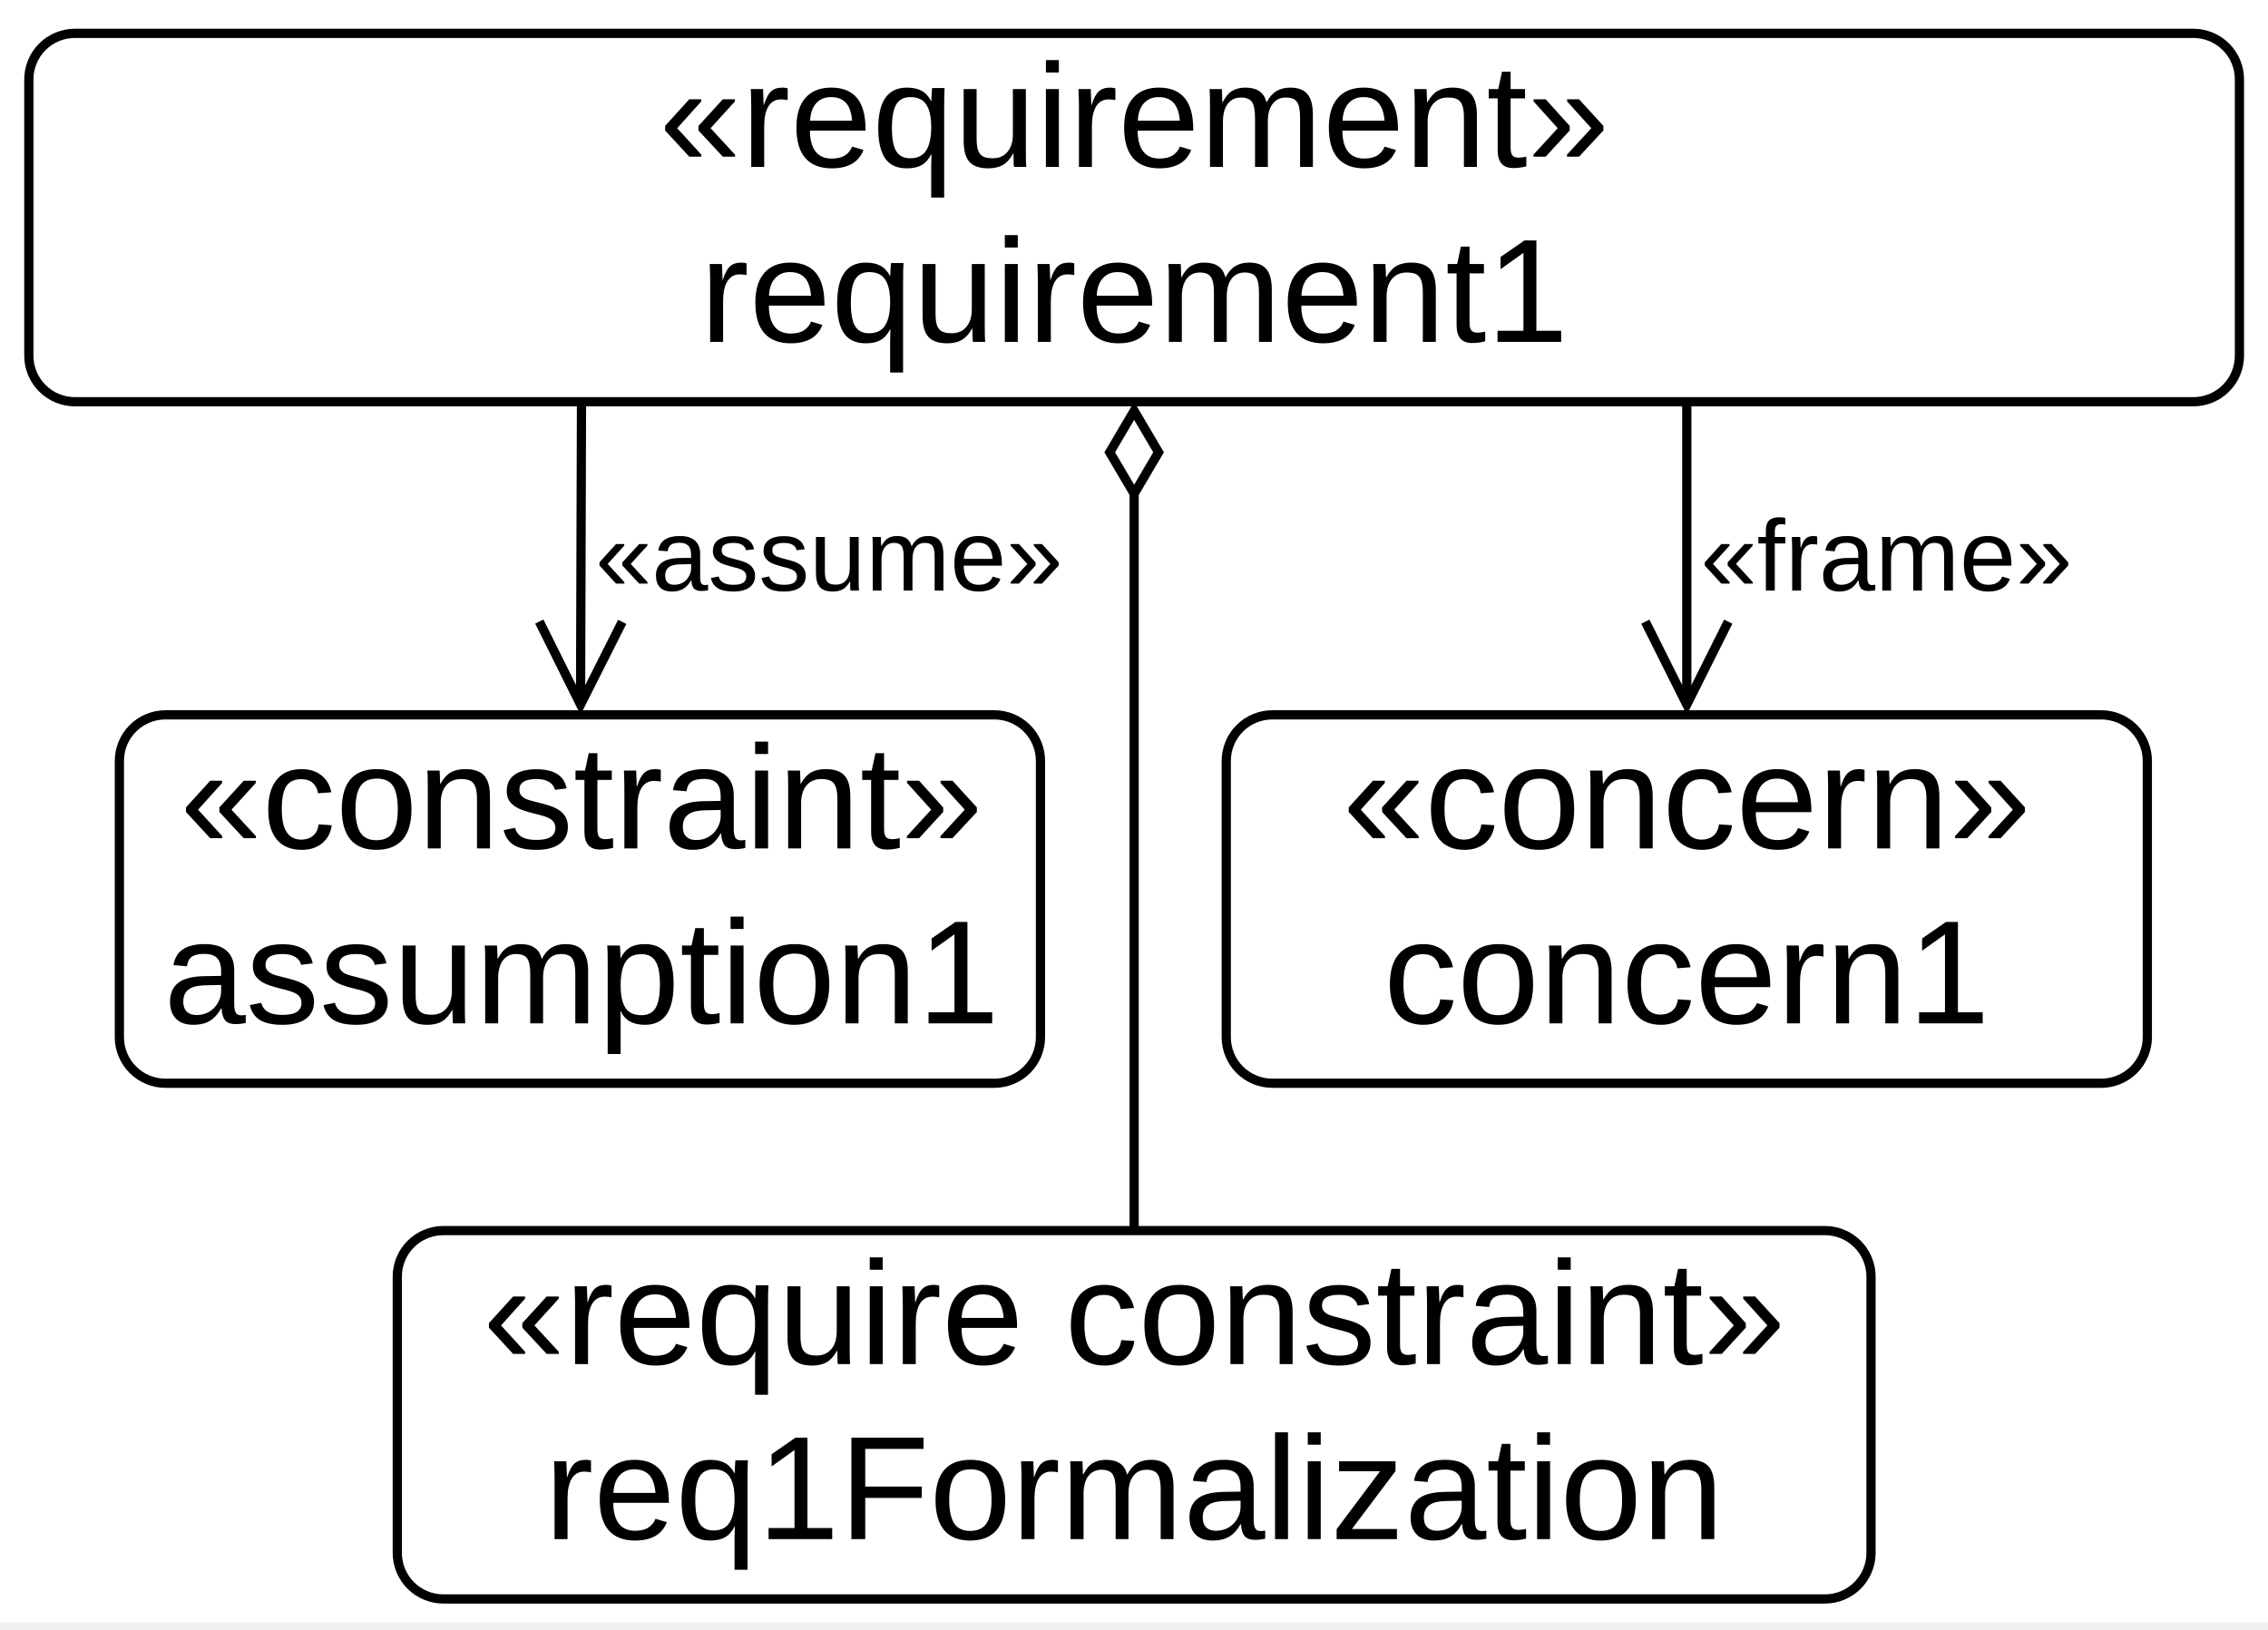
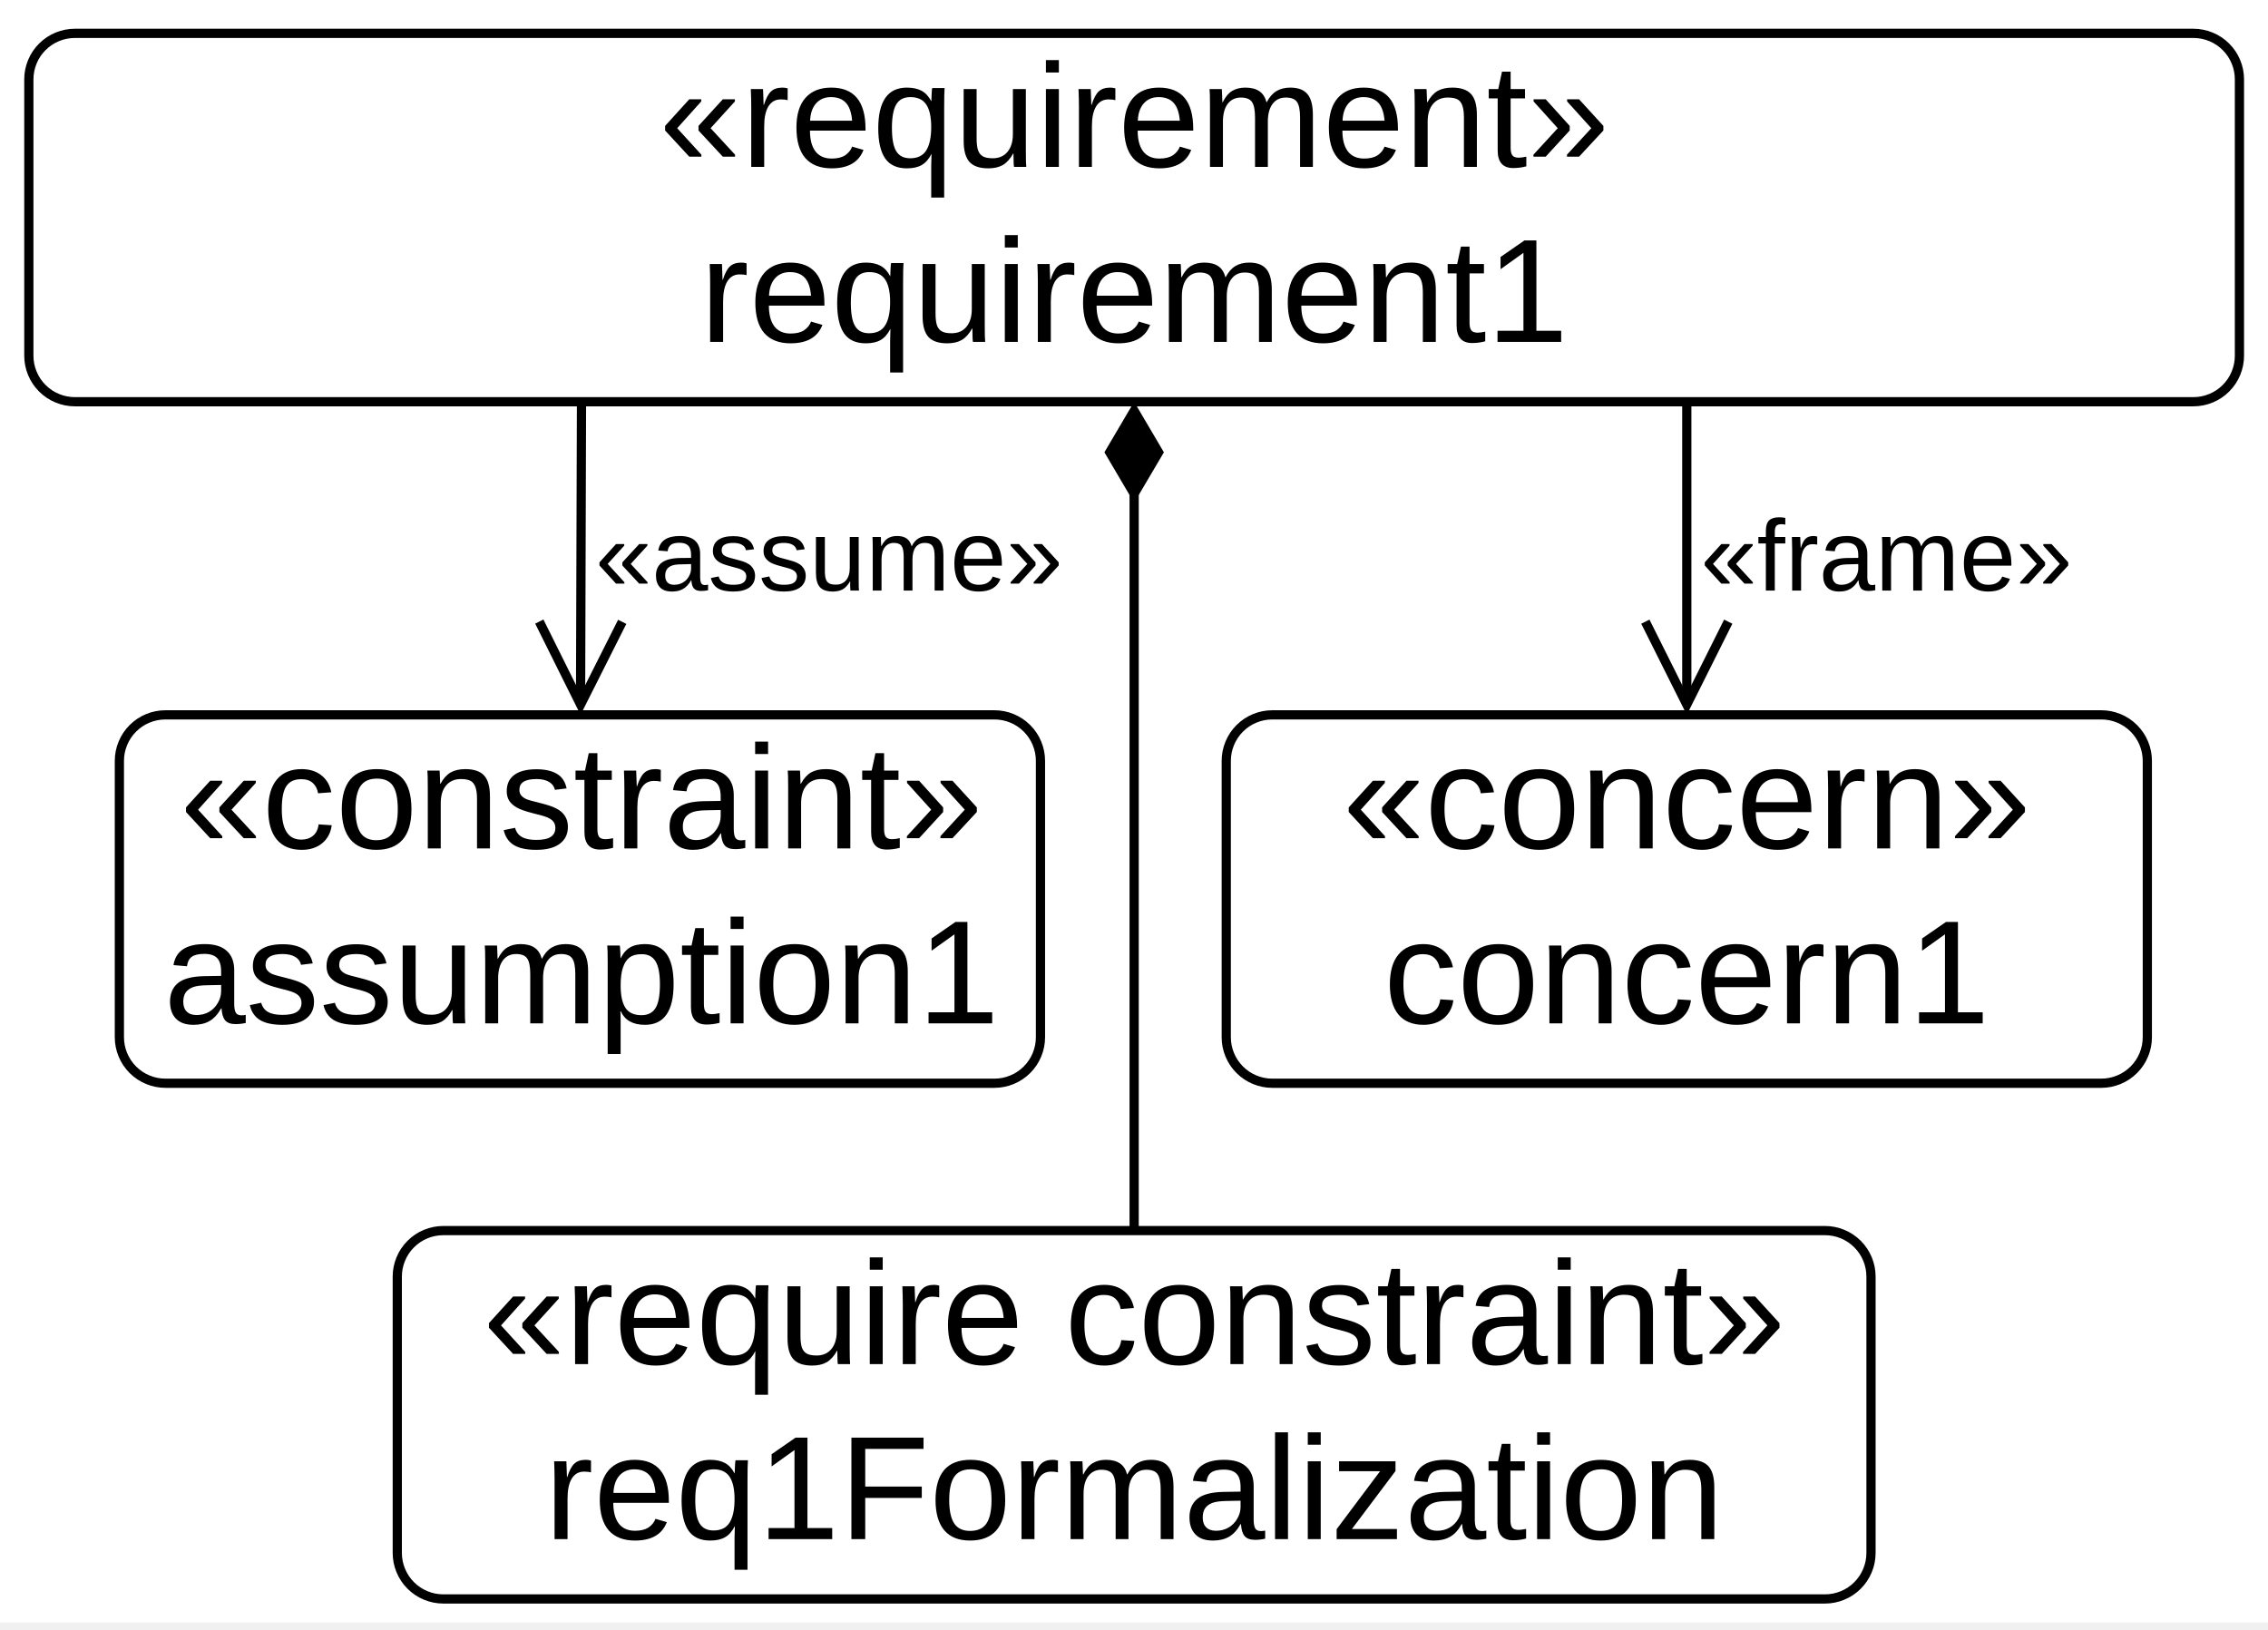
<svg xmlns="http://www.w3.org/2000/svg" version="1.1" id="svg1" width="232" height="166.72" viewBox="0 0 232 166.72">
  <defs id="defs1">
    <clipPath clipPathUnits="userSpaceOnUse" id="clipPath2">
      <path d="M 0,0 H 725.977 V 518.994 H 0 Z" transform="scale(0.32)" clip-rule="evenodd" id="path2" />
    </clipPath>
    <clipPath clipPathUnits="userSpaceOnUse" id="clipPath4">
      <path d="m 3.125,3.125 h 718.75 V 518.75 H 3.125 Z" transform="matrix(0.3396319,0,0,0.3396319,1356.868,4916.377)" clip-rule="evenodd" id="path4" />
    </clipPath>
    <clipPath clipPathUnits="userSpaceOnUse" id="clipPath5">
      <path d="m 3.125,3.125 h 718.75 V 518.75 H 3.125 Z" transform="matrix(0.3396319,0,0,0.3396319,-71.55387,-18.123)" clip-rule="evenodd" id="path5" />
    </clipPath>
    <clipPath clipPathUnits="userSpaceOnUse" id="clipPath6">
      <path d="m 3.125,3.125 h 718.75 V 518.75 H 3.125 Z" transform="matrix(0.3396319,0,0,0.3396319,-75.99137,-37.123)" clip-rule="evenodd" id="path6" />
    </clipPath>
    <clipPath clipPathUnits="userSpaceOnUse" id="clipPath8">
      <path d="m 3.125,3.125 h 718.75 V 518.75 H 3.125 Z" transform="matrix(0.3396319,0,0,0.3396319,1356.868,4916.377)" clip-rule="evenodd" id="path8" />
    </clipPath>
    <clipPath clipPathUnits="userSpaceOnUse" id="clipPath9">
      <path d="m 3.125,3.125 h 718.75 V 518.75 H 3.125 Z" transform="matrix(0.3396319,0,0,0.3396319,-19.53824,-92.123)" clip-rule="evenodd" id="path9" />
    </clipPath>
    <clipPath clipPathUnits="userSpaceOnUse" id="clipPath10">
      <path d="m 3.125,3.125 h 718.75 V 518.75 H 3.125 Z" transform="matrix(0.3396319,0,0,0.3396319,-17.77262,-111.123)" clip-rule="evenodd" id="path10" />
    </clipPath>
    <clipPath clipPathUnits="userSpaceOnUse" id="clipPath12">
      <path d="m 3.125,3.125 h 718.75 V 518.75 H 3.125 Z" transform="matrix(0.3396319,0,0,0.3396319,1356.868,4916.377)" clip-rule="evenodd" id="path12" />
    </clipPath>
    <clipPath clipPathUnits="userSpaceOnUse" id="clipPath14">
      <path d="m 3.125,3.125 h 718.75 V 518.75 H 3.125 Z" transform="matrix(0.3396319,0,0,0.3396319,1356.868,4916.377)" clip-rule="evenodd" id="path14" />
    </clipPath>
    <clipPath clipPathUnits="userSpaceOnUse" id="clipPath16">
      <path d="m 3.125,3.125 h 718.75 V 518.75 H 3.125 Z" transform="matrix(0.3396319,0,0,0.3396319,1357.368,4916.877)" clip-rule="evenodd" id="path16" />
    </clipPath>
    <clipPath clipPathUnits="userSpaceOnUse" id="clipPath17">
      <path d="m 3.125,3.125 h 718.75 V 518.75 H 3.125 Z" transform="matrix(0.3396319,0,0,0.3396319,-64.63199,-64.123)" clip-rule="evenodd" id="path17" />
    </clipPath>
    <clipPath clipPathUnits="userSpaceOnUse" id="clipPath19">
      <path d="m 3.125,3.125 h 718.75 V 518.75 H 3.125 Z" transform="matrix(0.3396319,0,0,0.3396319,1356.868,4916.377)" clip-rule="evenodd" id="path19" />
    </clipPath>
    <clipPath clipPathUnits="userSpaceOnUse" id="clipPath20">
      <path d="m 3.125,3.125 h 718.75 V 518.75 H 3.125 Z" transform="matrix(0.3396319,0,0,0.3396319,-145.7726,-92.123)" clip-rule="evenodd" id="path20" />
    </clipPath>
    <clipPath clipPathUnits="userSpaceOnUse" id="clipPath21">
      <path d="m 3.125,3.125 h 718.75 V 518.75 H 3.125 Z" transform="matrix(0.3396319,0,0,0.3396319,-150.2101,-111.123)" clip-rule="evenodd" id="path21" />
    </clipPath>
    <clipPath clipPathUnits="userSpaceOnUse" id="clipPath23">
      <path d="m 3.125,3.125 h 718.75 V 518.75 H 3.125 Z" transform="matrix(0.3396319,0,0,0.3396319,1356.868,4916.377)" clip-rule="evenodd" id="path23" />
    </clipPath>
    <clipPath clipPathUnits="userSpaceOnUse" id="clipPath25">
      <path d="m 3.125,3.125 h 718.75 V 518.75 H 3.125 Z" transform="matrix(0.3396319,0,0,0.3396319,1356.868,4916.377)" clip-rule="evenodd" id="path25" />
    </clipPath>
    <clipPath clipPathUnits="userSpaceOnUse" id="clipPath27">
      <path d="m 3.125,3.125 h 718.75 V 518.75 H 3.125 Z" transform="matrix(0.3396319,0,0,0.3396319,1357.368,4916.877)" clip-rule="evenodd" id="path27" />
    </clipPath>
    <clipPath clipPathUnits="userSpaceOnUse" id="clipPath28">
      <path d="m 3.125,3.125 h 718.75 V 518.75 H 3.125 Z" transform="matrix(0.3396319,0,0,0.3396319,-184.632,-64.123)" clip-rule="evenodd" id="path28" />
    </clipPath>
    <clipPath clipPathUnits="userSpaceOnUse" id="clipPath30">
      <path d="m 3.125,3.125 h 718.75 V 518.75 H 3.125 Z" transform="matrix(0.3396319,0,0,0.3396319,1356.868,4916.377)" clip-rule="evenodd" id="path30" />
    </clipPath>
    <clipPath clipPathUnits="userSpaceOnUse" id="clipPath31">
      <path d="m 3.125,3.125 h 718.75 V 518.75 H 3.125 Z" transform="matrix(0.3396319,0,0,0.3396319,-52.42887,-148.123)" clip-rule="evenodd" id="path31" />
    </clipPath>
    <clipPath clipPathUnits="userSpaceOnUse" id="clipPath32">
      <path d="m 3.125,3.125 h 718.75 V 518.75 H 3.125 Z" transform="matrix(0.3396319,0,0,0.3396319,-59.10074,-167.123)" clip-rule="evenodd" id="path32" />
    </clipPath>
    <clipPath clipPathUnits="userSpaceOnUse" id="clipPath34">
      <path d="m 3.125,3.125 h 718.75 V 518.75 H 3.125 Z" transform="matrix(0.3396319,0,0,0.3396319,1356.868,4916.377)" clip-rule="evenodd" id="path34" />
    </clipPath>
    <clipPath clipPathUnits="userSpaceOnUse" id="clipPath36">
      <path d="m 3.125,3.125 h 718.75 V 518.75 H 3.125 Z" transform="matrix(0.3396319,0,0,0.3396319,1356.868,4916.377)" clip-rule="evenodd" id="path36" />
    </clipPath>
  </defs>
  <g id="g1">
    <path id="path1" d="M 0,0 H 232 V 166 H 0 Z" style="fill:#ffffff;fill-opacity:1;fill-rule:nonzero;stroke:none" clip-path="url(#clipPath2)" />
    <path id="path3" d="m 1365,4920 h 230 c 0.663,0 1.301,0.127 1.913,0.38 0.613,0.253 1.153,0.615 1.622,1.084 0.469,0.468 0.83,1.009 1.084,1.622 0.254,0.613 0.381,1.25 0.381,1.914 v 30 c -10e-5,0.663 -0.127,1.3 -0.381,1.913 -0.254,0.613 -0.615,1.154 -1.084,1.623 -0.469,0.469 -1.01,0.83 -1.622,1.083 -0.613,0.254 -1.25,0.381 -1.913,0.381 h -230 c -0.663,0 -1.301,-0.127 -1.914,-0.381 -0.613,-0.253 -1.153,-0.615 -1.622,-1.083 -0.469,-0.469 -0.83,-1.01 -1.084,-1.623 -0.254,-0.612 -0.381,-1.25 -0.381,-1.913 v -30 c -10e-5,-0.664 0.127,-1.301 0.381,-1.914 0.254,-0.613 0.615,-1.154 1.084,-1.622 0.469,-0.469 1.009,-0.831 1.622,-1.084 0.613,-0.253 1.25,-0.38 1.914,-0.38 z" style="fill:#ffffff;fill-opacity:1;fill-rule:nonzero;stroke:#000000;stroke-width:1;stroke-linecap:butt;stroke-linejoin:miter;stroke-miterlimit:10;stroke-dasharray:none;stroke-opacity:1" transform="matrix(0.9421965,0,0,0.9421965,-1278.436,-4632.194)" clip-path="url(#clipPath4)" />
    <text id="text4" xml:space="preserve" transform="matrix(0.9421965,0,0,0.9421965,67.41781,17.07543)" clip-path="url(#clipPath5)">
      <tspan id="tspan4" style="font-variant:normal;font-weight:normal;font-size:16px;font-family:Arial;writing-mode:lr-tb;fill:#000000;fill-opacity:1;fill-rule:nonzero;stroke:none" x="0" y="0">«requirement»</tspan>
    </text>
    <text id="text5" xml:space="preserve" transform="matrix(0.9421965,0,0,0.9421965,71.59881,34.97716)" clip-path="url(#clipPath6)">
      <tspan id="tspan5" style="font-variant:normal;font-weight:normal;font-size:16px;font-family:Arial;writing-mode:lr-tb;fill:#000000;fill-opacity:1;fill-rule:nonzero;stroke:none" x="0" y="0">requirement1</tspan>
    </text>
    <path id="path7" d="m 1374.83,4994 h 90 c 0.663,0 1.301,0.127 1.913,0.38 0.613,0.254 1.153,0.615 1.622,1.084 0.469,0.469 0.83,1.01 1.084,1.623 0.254,0.612 0.381,1.25 0.381,1.914 v 30 c -2e-4,0.663 -0.127,1.3 -0.381,1.913 -0.254,0.612 -0.615,1.153 -1.084,1.622 -0.469,0.468 -1.01,0.83 -1.622,1.083 -0.613,0.254 -1.25,0.381 -1.913,0.382 h -90 c -0.663,-5e-4 -1.301,-0.128 -1.914,-0.382 -0.613,-0.254 -1.153,-0.615 -1.622,-1.083 -0.469,-0.469 -0.83,-1.01 -1.084,-1.622 -0.254,-0.613 -0.381,-1.25 -0.381,-1.913 v -30 c -2e-4,-0.664 0.127,-1.301 0.381,-1.914 0.254,-0.613 0.615,-1.154 1.084,-1.623 0.469,-0.469 1.009,-0.83 1.622,-1.084 0.613,-0.253 1.25,-0.38 1.914,-0.38 z" style="fill:#ffffff;fill-opacity:1;fill-rule:nonzero;stroke:#000000;stroke-width:1;stroke-linecap:butt;stroke-linejoin:miter;stroke-miterlimit:10;stroke-dasharray:none;stroke-opacity:1" transform="matrix(0.9421965,0,0,0.9421965,-1278.436,-4632.194)" clip-path="url(#clipPath8)" />
    <text id="text8" xml:space="preserve" transform="matrix(0.9421965,0,0,0.9421965,18.40886,86.79797)" clip-path="url(#clipPath9)">
      <tspan id="tspan8" style="font-variant:normal;font-weight:normal;font-size:16px;font-family:Arial;writing-mode:lr-tb;fill:#000000;fill-opacity:1;fill-rule:nonzero;stroke:none" x="0" y="0">«constraint»</tspan>
    </text>
    <text id="text9" xml:space="preserve" transform="matrix(0.9421965,0,0,0.9421965,16.7453,104.6997)" clip-path="url(#clipPath10)">
      <tspan id="tspan9" style="font-variant:normal;font-weight:normal;font-size:16px;font-family:Arial;writing-mode:lr-tb;fill:#000000;fill-opacity:1;fill-rule:nonzero;stroke:none" x="0" y="0">assumption1</tspan>
    </text>
    <path id="path11" d="m 1420,4960 -0.1,31.76" style="fill:none;stroke:#000000;stroke-width:1;stroke-linecap:butt;stroke-linejoin:miter;stroke-miterlimit:10;stroke-dasharray:none;stroke-opacity:1" transform="matrix(0.9421965,0,0,0.9421965,-1278.436,-4632.194)" clip-path="url(#clipPath12)" />
    <path id="path13" d="m 1415.42,4983.87 4.48,9.01 4.52,-8.98" style="fill:none;stroke:#000000;stroke-width:1;stroke-linecap:butt;stroke-linejoin:miter;stroke-miterlimit:10;stroke-dasharray:none;stroke-opacity:1" transform="matrix(0.9421965,0,0,0.9421965,-1278.436,-4632.194)" clip-path="url(#clipPath14)" />
    <path id="path15" d="m 1422,4971 h 51 v 13 h -51 z" style="fill:#ffffff;fill-opacity:1;fill-rule:nonzero;stroke:none" transform="matrix(0.9421965,0,0,0.9421965,-1278.907,-4632.664)" clip-path="url(#clipPath16)" />
    <text id="text16" xml:space="preserve" transform="matrix(0.9421965,0,0,0.9421965,60.89604,60.41647)" clip-path="url(#clipPath17)">
      <tspan id="tspan16" style="font-variant:normal;font-weight:normal;font-size:11px;font-family:Arial;writing-mode:lr-tb;fill:#000000;fill-opacity:1;fill-rule:nonzero;stroke:none" x="0" y="0">«assume»</tspan>
    </text>
    <path id="path18" d="m 1495,4994 h 90 c 0.663,0 1.301,0.127 1.913,0.38 0.613,0.254 1.153,0.615 1.622,1.084 0.469,0.469 0.83,1.01 1.084,1.623 0.254,0.612 0.381,1.25 0.381,1.914 v 30 c -10e-5,0.663 -0.127,1.3 -0.381,1.913 -0.254,0.612 -0.615,1.153 -1.084,1.622 -0.469,0.468 -1.01,0.83 -1.622,1.083 -0.613,0.254 -1.25,0.381 -1.913,0.382 h -90 c -0.663,-5e-4 -1.301,-0.128 -1.913,-0.382 -0.613,-0.254 -1.153,-0.615 -1.622,-1.083 -0.469,-0.469 -0.83,-1.01 -1.084,-1.622 -0.254,-0.613 -0.381,-1.25 -0.38,-1.913 v -30 c -10e-5,-0.664 0.127,-1.301 0.381,-1.914 0.254,-0.613 0.615,-1.154 1.084,-1.623 0.469,-0.469 1.01,-0.83 1.622,-1.084 0.613,-0.253 1.25,-0.38 1.914,-0.38 z" style="fill:#ffffff;fill-opacity:1;fill-rule:nonzero;stroke:#000000;stroke-width:1;stroke-linecap:butt;stroke-linejoin:miter;stroke-miterlimit:10;stroke-dasharray:none;stroke-opacity:1" transform="matrix(0.9421965,0,0,0.9421965,-1278.436,-4632.194)" clip-path="url(#clipPath19)" />
    <text id="text19" xml:space="preserve" transform="matrix(0.9421965,0,0,0.9421965,137.3465,86.79797)" clip-path="url(#clipPath20)">
      <tspan id="tspan19" style="font-variant:normal;font-weight:normal;font-size:16px;font-family:Arial;writing-mode:lr-tb;fill:#000000;fill-opacity:1;fill-rule:nonzero;stroke:none" x="0" y="0">«concern»</tspan>
    </text>
    <text id="text20" xml:space="preserve" transform="matrix(0.9421965,0,0,0.9421965,141.5275,104.6997)" clip-path="url(#clipPath21)">
      <tspan id="tspan20" style="font-variant:normal;font-weight:normal;font-size:16px;font-family:Arial;writing-mode:lr-tb;fill:#000000;fill-opacity:1;fill-rule:nonzero;stroke:none" x="0" y="0">concern1</tspan>
    </text>
    <path id="path22" d="m 1540,4960 v 31.76" style="fill:none;stroke:#000000;stroke-width:1;stroke-linecap:butt;stroke-linejoin:miter;stroke-miterlimit:10;stroke-dasharray:none;stroke-opacity:1" transform="matrix(0.9421965,0,0,0.9421965,-1278.436,-4632.194)" clip-path="url(#clipPath23)" />
    <path id="path24" d="m 1535.5,4983.88 4.5,9 4.5,-9" style="fill:none;stroke:#000000;stroke-width:1;stroke-linecap:butt;stroke-linejoin:miter;stroke-miterlimit:10;stroke-dasharray:none;stroke-opacity:1" transform="matrix(0.9421965,0,0,0.9421965,-1278.436,-4632.194)" clip-path="url(#clipPath25)" />
    <path id="path26" d="m 1542,4971 h 40 v 13 h -40 z" style="fill:#ffffff;fill-opacity:1;fill-rule:nonzero;stroke:none" transform="matrix(0.9421965,0,0,0.9421965,-1278.907,-4632.664)" clip-path="url(#clipPath27)" />
    <text id="text27" xml:space="preserve" transform="matrix(0.9421965,0,0,0.9421965,173.9596,60.41647)" clip-path="url(#clipPath28)">
      <tspan id="tspan27" style="font-variant:normal;font-weight:normal;font-size:11px;font-family:Arial;writing-mode:lr-tb;fill:#000000;fill-opacity:1;fill-rule:nonzero;stroke:none" x="0" y="0">«frame»</tspan>
    </text>
    <path id="path29" d="m 1405,5050 h 150 c 0.663,0 1.301,0.127 1.913,0.38 0.613,0.253 1.153,0.615 1.622,1.083 0.469,0.469 0.83,1.009 1.084,1.622 0.254,0.612 0.381,1.25 0.381,1.914 v 30 c -10e-5,0.663 -0.127,1.3 -0.381,1.913 -0.254,0.613 -0.615,1.153 -1.084,1.623 -0.469,0.468 -1.01,0.83 -1.622,1.083 -0.613,0.254 -1.25,0.381 -1.913,0.381 h -150 c -0.663,-5e-4 -1.301,-0.127 -1.913,-0.381 -0.613,-0.254 -1.153,-0.615 -1.622,-1.083 -0.469,-0.469 -0.83,-1.01 -1.084,-1.623 -0.254,-0.613 -0.381,-1.25 -0.381,-1.913 v -30 c -10e-5,-0.664 0.127,-1.302 0.381,-1.914 0.254,-0.613 0.615,-1.153 1.084,-1.622 0.469,-0.469 1.01,-0.83 1.622,-1.083 0.612,-0.253 1.25,-0.38 1.913,-0.38 z" style="fill:#ffffff;fill-opacity:1;fill-rule:nonzero;stroke:#000000;stroke-width:1;stroke-linecap:butt;stroke-linejoin:miter;stroke-miterlimit:10;stroke-dasharray:none;stroke-opacity:1" transform="matrix(0.9421965,0,0,0.9421965,-1278.436,-4632.194)" clip-path="url(#clipPath30)" />
    <text id="text30" xml:space="preserve" transform="matrix(0.9421965,0,0,0.9421965,49.3983,139.561)" clip-path="url(#clipPath31)">
      <tspan id="tspan30" style="font-variant:normal;font-weight:normal;font-size:16px;font-family:Arial;writing-mode:lr-tb;fill:#000000;fill-opacity:1;fill-rule:nonzero;stroke:none" x="0" y="0">«require constraint»</tspan>
    </text>
    <text id="text31" xml:space="preserve" transform="matrix(0.9421965,0,0,0.9421965,55.68452,157.4627)" clip-path="url(#clipPath32)">
      <tspan id="tspan31" style="font-variant:normal;font-weight:normal;font-size:16px;font-family:Arial;writing-mode:lr-tb;fill:#000000;fill-opacity:1;fill-rule:nonzero;stroke:none" x="0" y="0">req1Formalization</tspan>
    </text>
    <path id="path33" d="M 1480,4969.99 V 5050" style="fill:none;stroke:#000000;stroke-width:1;stroke-linecap:butt;stroke-linejoin:miter;stroke-miterlimit:10;stroke-dasharray:none;stroke-opacity:1" transform="matrix(0.9421965,0,0,0.9421965,-1278.436,-4632.194)" clip-path="url(#clipPath34)" />
-     <path id="path35" d="m 1480,4960.99 2.65,4.5 -2.65,4.5 -2.65,-4.5 z" style="fill:none;stroke:#000000;stroke-width:1;stroke-linecap:butt;stroke-linejoin:miter;stroke-miterlimit:10;stroke-dasharray:none;stroke-opacity:1" transform="matrix(0.9421965,0,0,0.9421965,-1278.436,-4632.194)" clip-path="url(#clipPath36)" />
+     <path id="path35" d="m 1480,4960.99 2.65,4.5 -2.65,4.5 -2.65,-4.5 z" style="fill:#000000;fill-opacity:1;fill-rule:nonzero;stroke:#000000;stroke-width:1;stroke-linecap:butt;stroke-linejoin:miter;stroke-miterlimit:10;stroke-dasharray:none;stroke-opacity:1" transform="matrix(0.9421965,0,0,0.9421965,-1278.436,-4632.194)" clip-path="url(#clipPath36)" />
  </g>
</svg>
